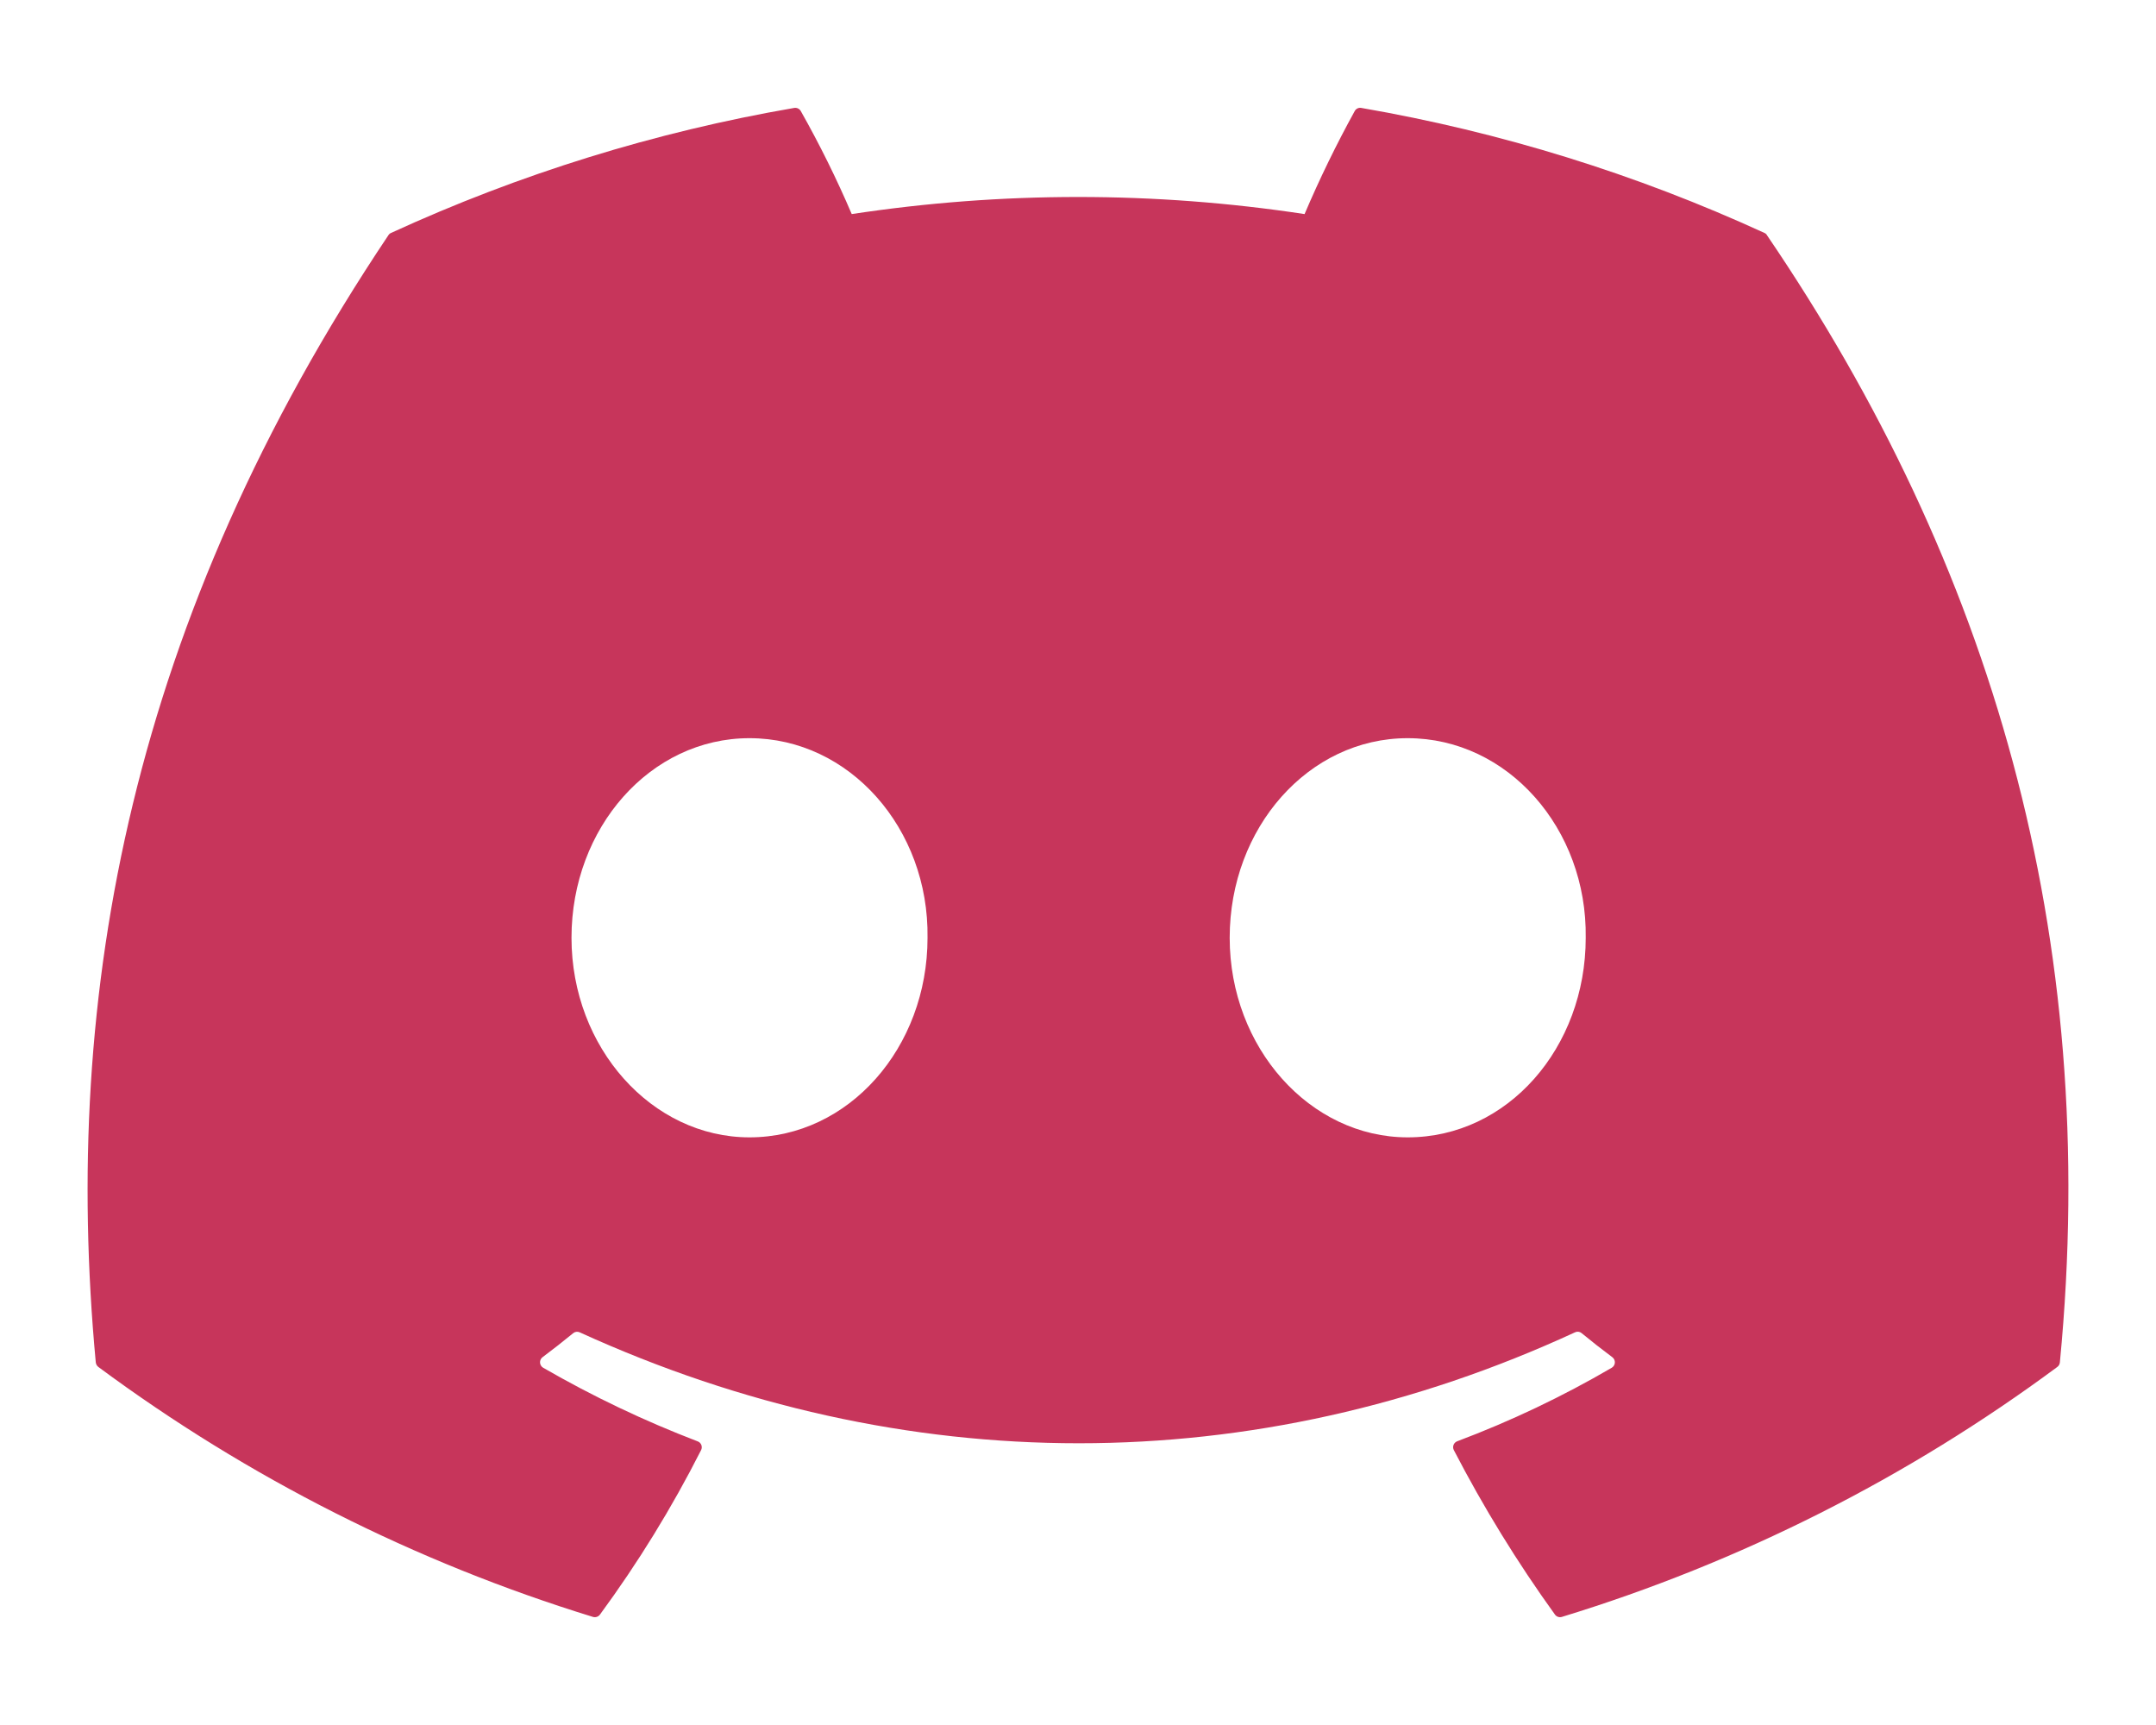
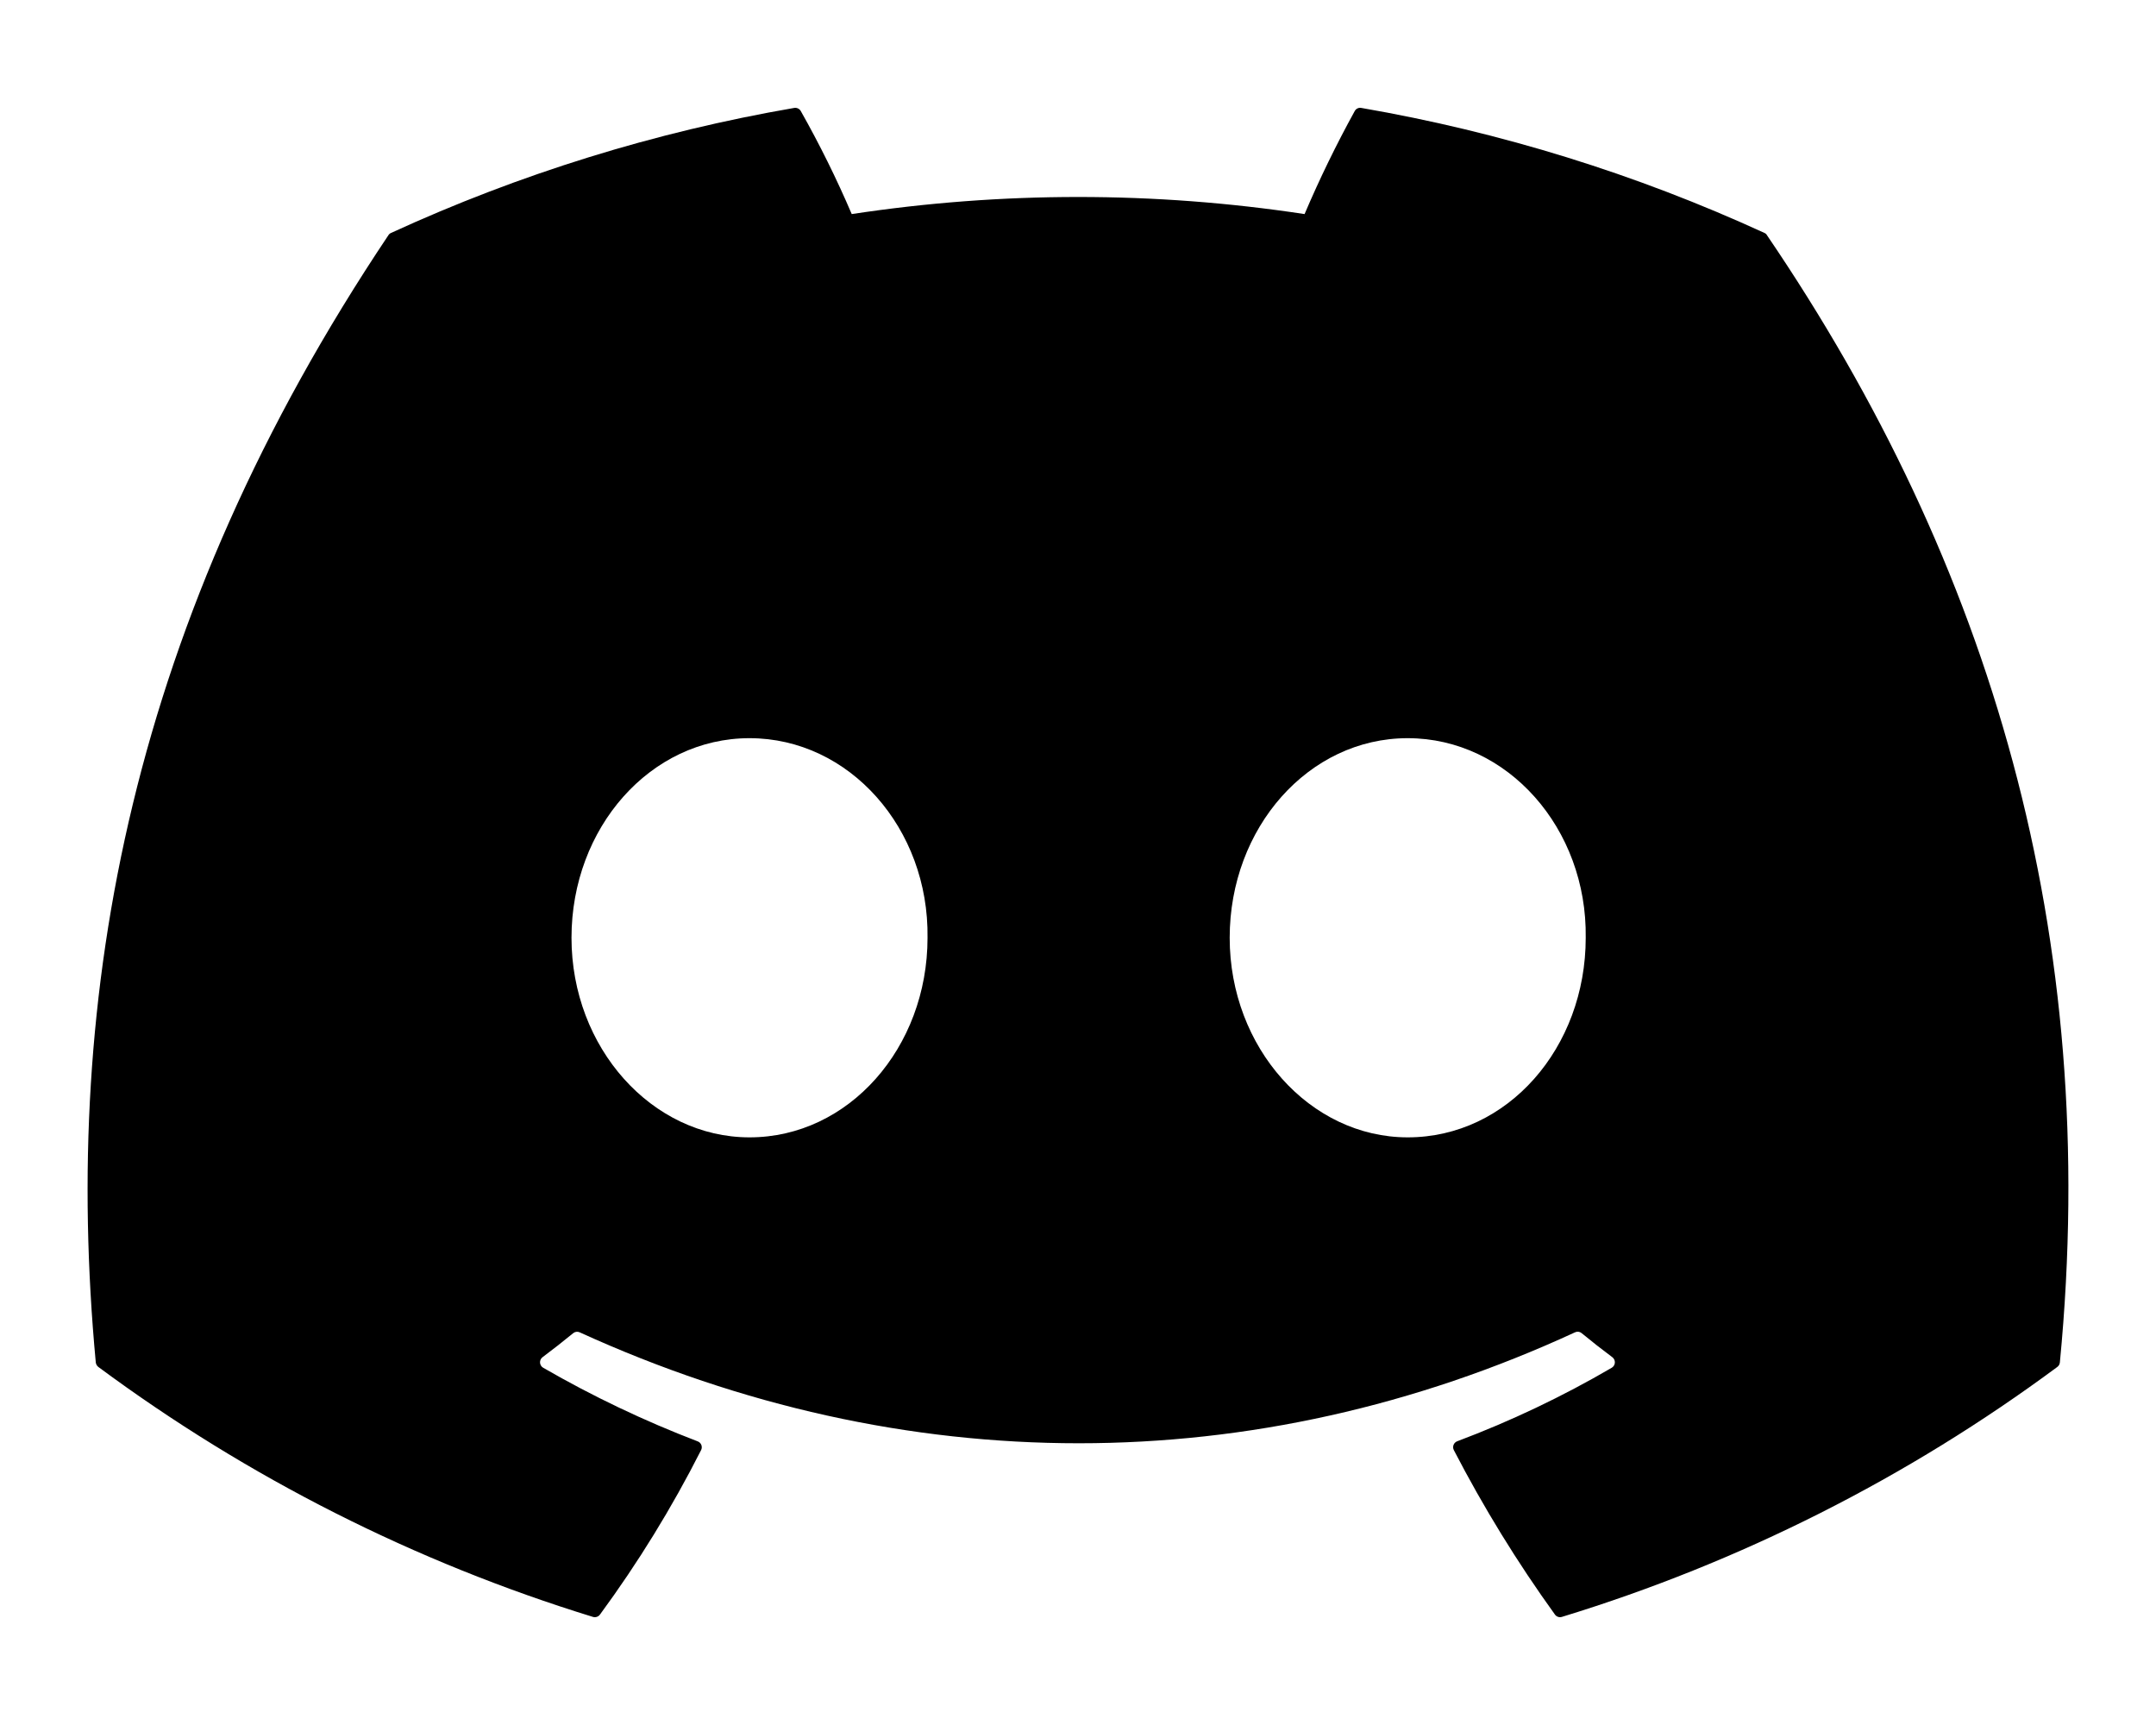
- <svg xmlns="http://www.w3.org/2000/svg" aria-hidden="true" focusable="false" data-prefix="fab" data-icon="discord" class="svg-inline--fa fa-discord fa-w-20" role="img" viewBox="0 0 640 512">
-   <path fill="#c7355b" d="M524.531,69.836a1.5,1.5,0,0,0-.764-.7A485.065,485.065,0,0,0,404.081,32.03a1.816,1.816,0,0,0-1.923.91,337.461,337.461,0,0,0-14.9,30.6,447.848,447.848,0,0,0-134.426,0,309.541,309.541,0,0,0-15.135-30.6,1.89,1.89,0,0,0-1.924-.91A483.689,483.689,0,0,0,116.085,69.137a1.712,1.712,0,0,0-.788.676C39.068,183.651,18.186,294.69,28.43,404.354a2.016,2.016,0,0,0,.765,1.375A487.666,487.666,0,0,0,176.02,479.918a1.9,1.9,0,0,0,2.063-.676A348.2,348.2,0,0,0,208.12,430.4a1.86,1.86,0,0,0-1.019-2.588,321.173,321.173,0,0,1-45.868-21.853,1.885,1.885,0,0,1-.185-3.126c3.082-2.309,6.166-4.711,9.109-7.137a1.819,1.819,0,0,1,1.9-.256c96.229,43.917,200.41,43.917,295.5,0a1.812,1.812,0,0,1,1.924.233c2.944,2.426,6.027,4.851,9.132,7.16a1.884,1.884,0,0,1-.162,3.126,301.407,301.407,0,0,1-45.89,21.83,1.875,1.875,0,0,0-1,2.611,391.055,391.055,0,0,0,30.014,48.815,1.864,1.864,0,0,0,2.063.7A486.048,486.048,0,0,0,610.7,405.729a1.882,1.882,0,0,0,.765-1.352C623.729,277.594,590.933,167.465,524.531,69.836ZM222.491,337.58c-28.972,0-52.844-26.587-52.844-59.239S193.056,219.1,222.491,219.1c29.665,0,53.306,26.82,52.843,59.239C275.334,310.993,251.924,337.58,222.491,337.58Zm195.38,0c-28.971,0-52.843-26.587-52.843-59.239S388.437,219.1,417.871,219.1c29.667,0,53.307,26.82,52.844,59.239C470.715,310.993,447.538,337.58,417.871,337.58Z" />
+ <svg xmlns="http://www.w3.org/2000/svg" id="icon" aria-hidden="true" focusable="false" data-prefix="fab" data-icon="discord" class="svg-inline--fa fa-discord fa-w-20" role="img" viewBox="0 0 640 512">
+   <path d="M524.531,69.836a1.5,1.5,0,0,0-.764-.7A485.065,485.065,0,0,0,404.081,32.03a1.816,1.816,0,0,0-1.923.91,337.461,337.461,0,0,0-14.9,30.6,447.848,447.848,0,0,0-134.426,0,309.541,309.541,0,0,0-15.135-30.6,1.89,1.89,0,0,0-1.924-.91A483.689,483.689,0,0,0,116.085,69.137a1.712,1.712,0,0,0-.788.676C39.068,183.651,18.186,294.69,28.43,404.354a2.016,2.016,0,0,0,.765,1.375A487.666,487.666,0,0,0,176.02,479.918a1.9,1.9,0,0,0,2.063-.676A348.2,348.2,0,0,0,208.12,430.4a1.86,1.86,0,0,0-1.019-2.588,321.173,321.173,0,0,1-45.868-21.853,1.885,1.885,0,0,1-.185-3.126c3.082-2.309,6.166-4.711,9.109-7.137a1.819,1.819,0,0,1,1.9-.256c96.229,43.917,200.41,43.917,295.5,0a1.812,1.812,0,0,1,1.924.233c2.944,2.426,6.027,4.851,9.132,7.16a1.884,1.884,0,0,1-.162,3.126,301.407,301.407,0,0,1-45.89,21.83,1.875,1.875,0,0,0-1,2.611,391.055,391.055,0,0,0,30.014,48.815,1.864,1.864,0,0,0,2.063.7A486.048,486.048,0,0,0,610.7,405.729a1.882,1.882,0,0,0,.765-1.352C623.729,277.594,590.933,167.465,524.531,69.836ZM222.491,337.58c-28.972,0-52.844-26.587-52.844-59.239S193.056,219.1,222.491,219.1c29.665,0,53.306,26.82,52.843,59.239C275.334,310.993,251.924,337.58,222.491,337.58Zm195.38,0c-28.971,0-52.843-26.587-52.843-59.239S388.437,219.1,417.871,219.1c29.667,0,53.307,26.82,52.844,59.239C470.715,310.993,447.538,337.58,417.871,337.58Z" />
</svg>
